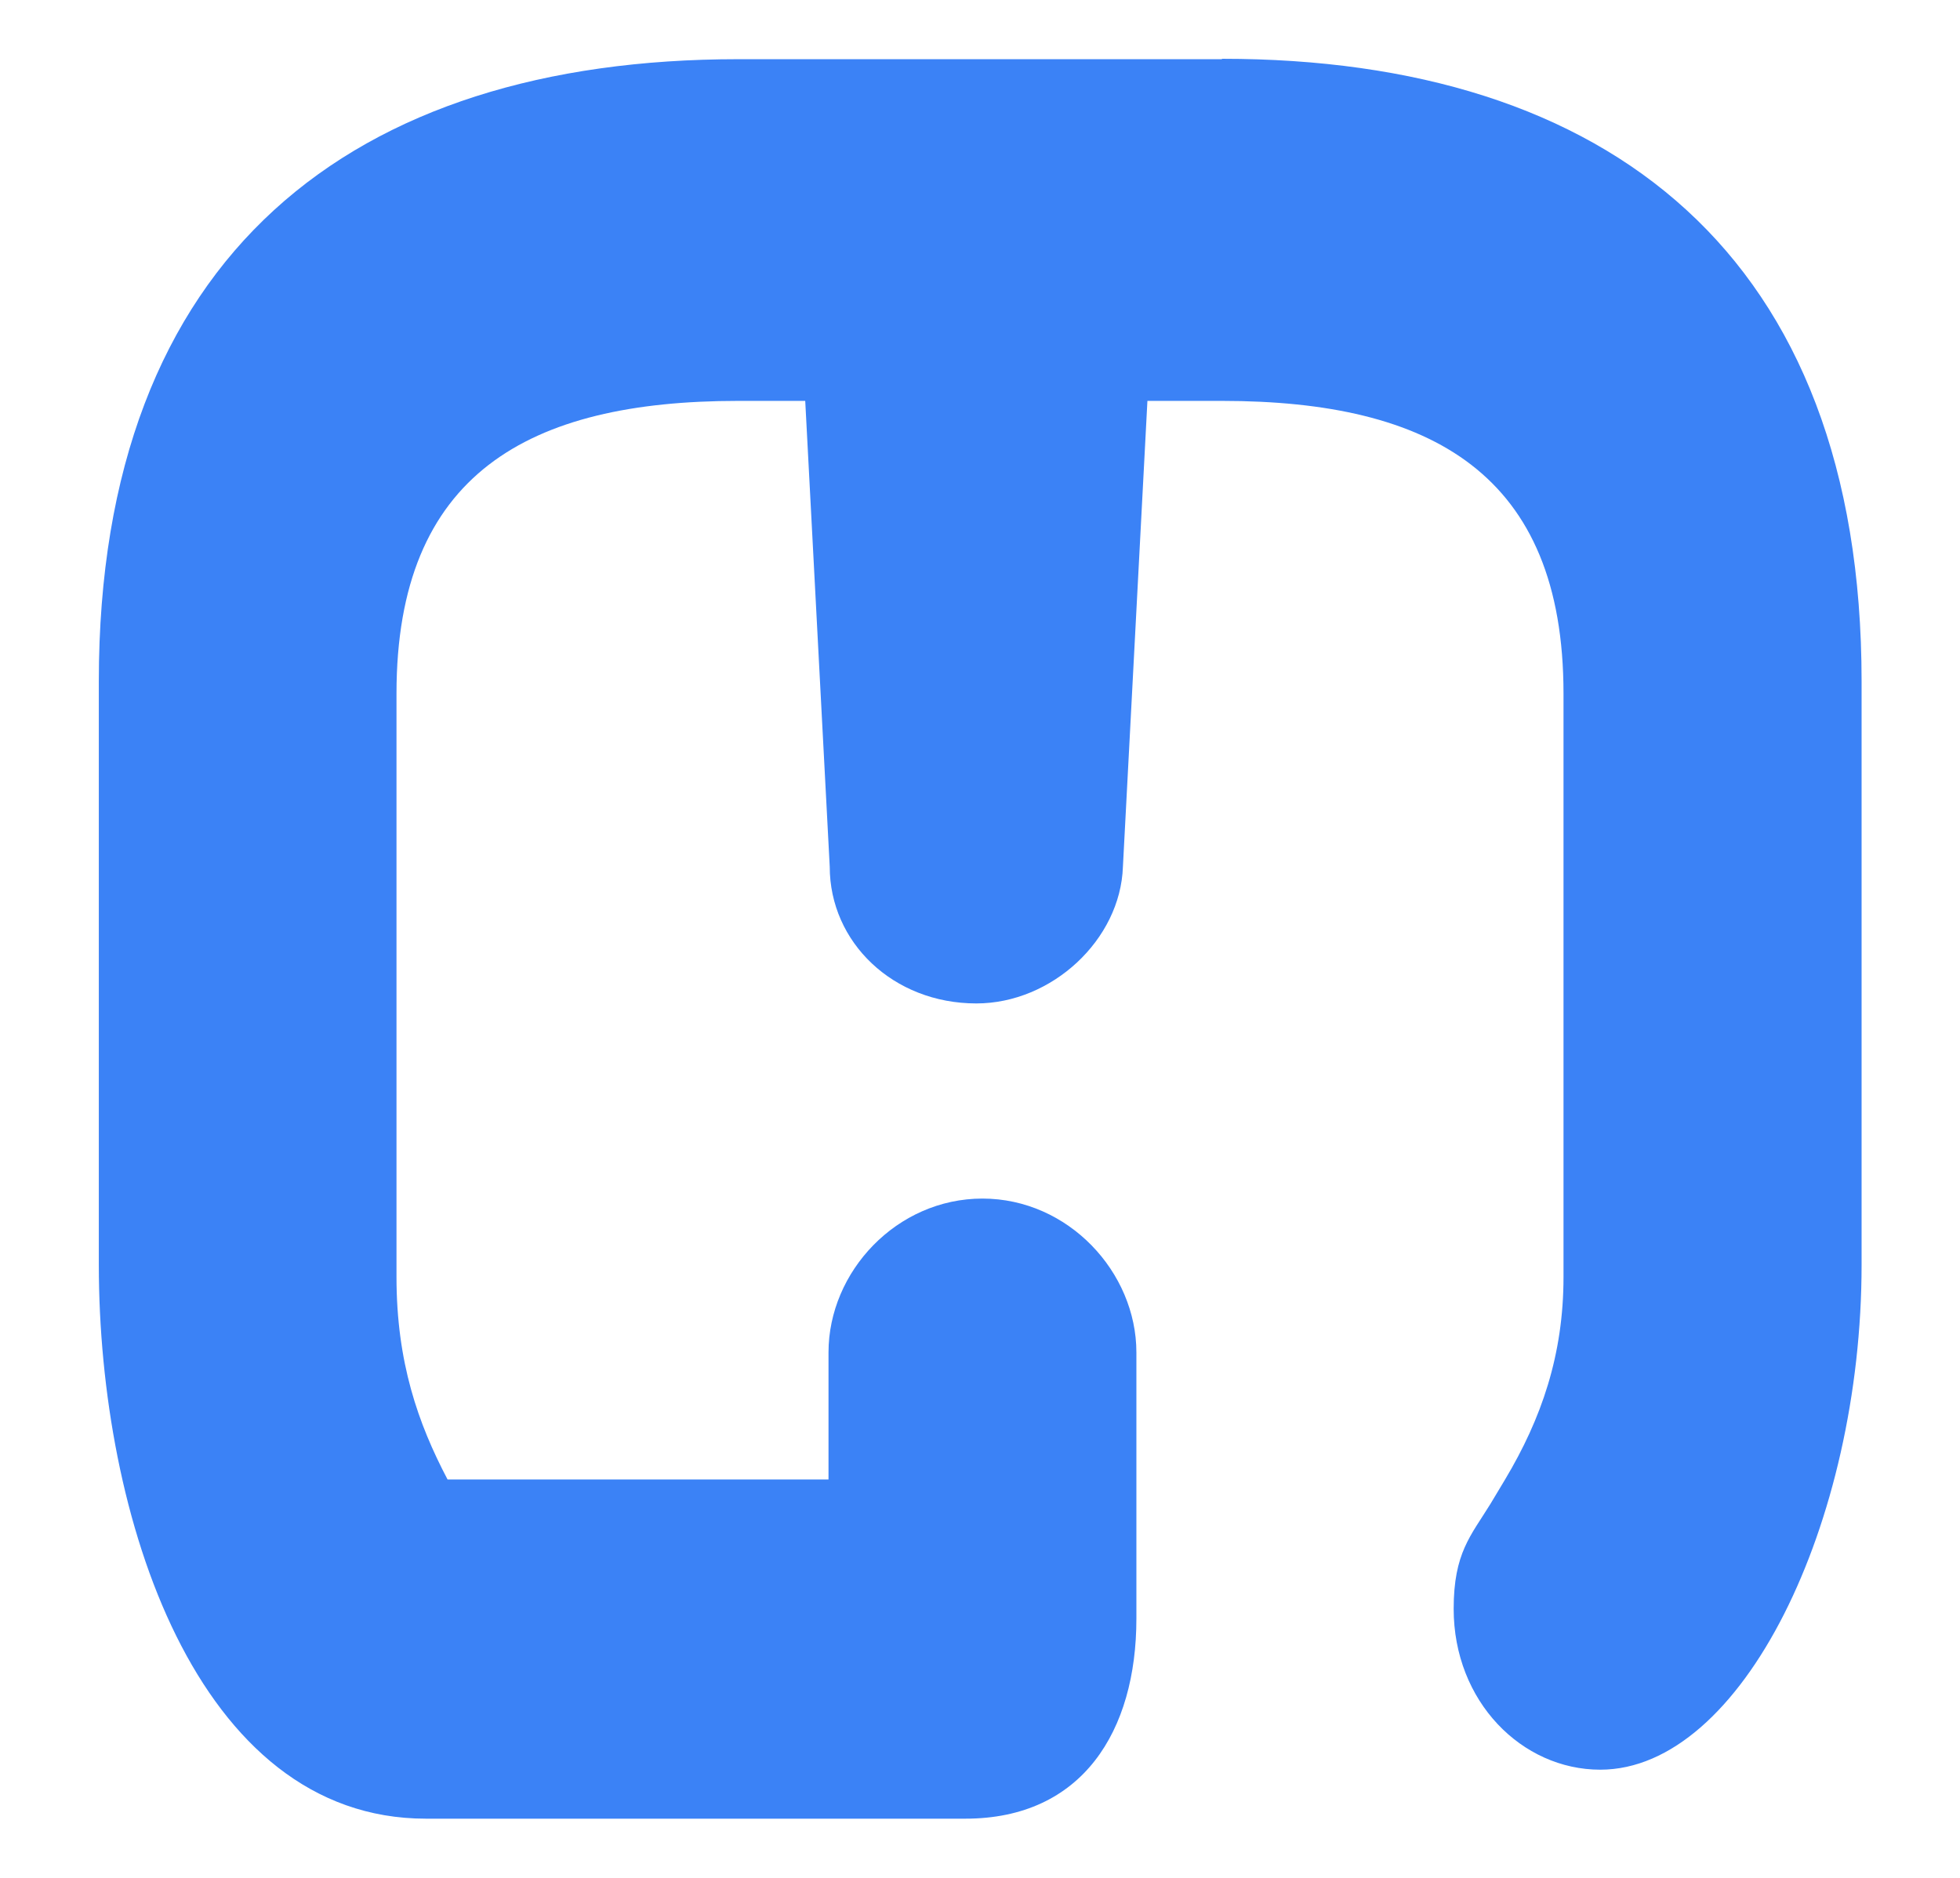
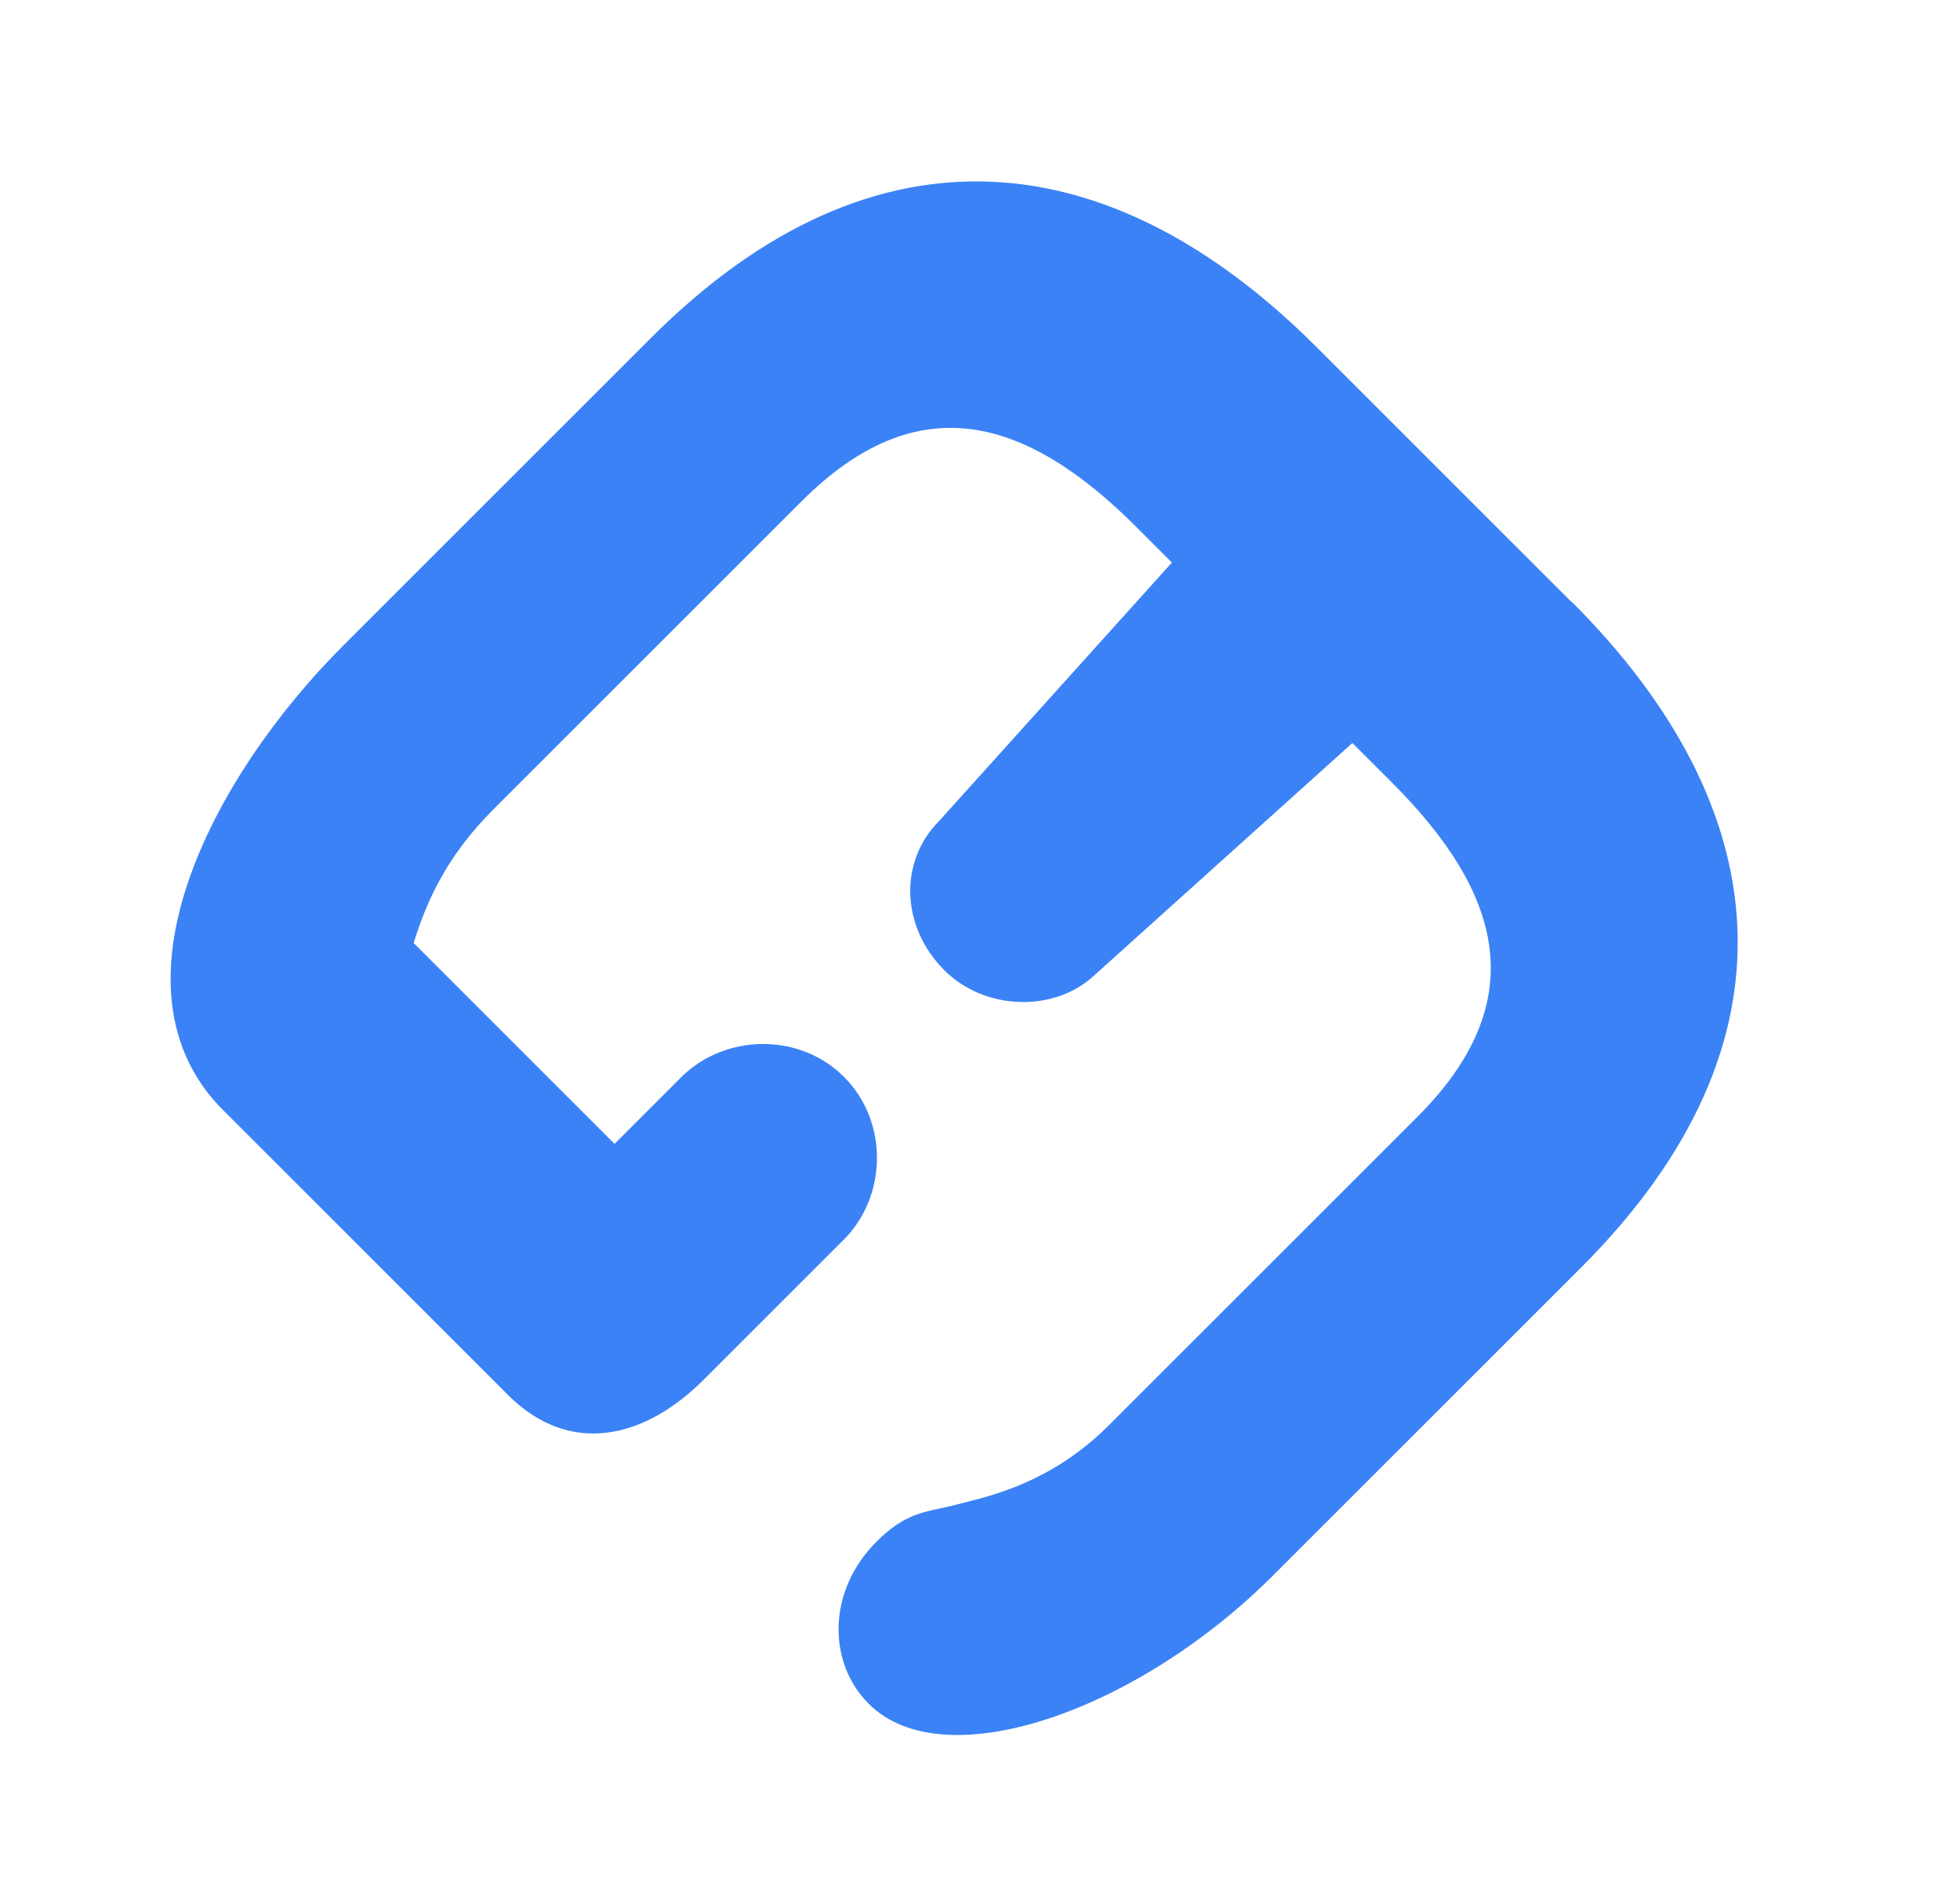
<svg xmlns="http://www.w3.org/2000/svg" id="Layer_1" version="1.1" viewBox="0 0 48 46">
  <defs>
    <style>
      .st0 {
        fill: #3b82f6;
      }
    </style>
  </defs>
-   <path class="st0" d="M29.92,1.45h-11.84C8.64,1.45,2.42,6.23,2.42,16.69v14.29c0,6.16,2.39,13.57,8.01,13.57h13.21c2.87,0,4.19-2.15,4.19-4.9v-6.52c0-1.97-1.67-3.77-3.77-3.77s-3.77,1.79-3.77,3.77v3.11h-9.33c-.72-1.37-1.25-2.87-1.25-4.96v-14.29c0-5.38,3.23-7.17,8.37-7.17h1.64l.6,11.41c0,1.85,1.55,3.35,3.59,3.35,1.85,0,3.53-1.56,3.59-3.35l.6-11.41h1.82c5.14,0,8.37,1.79,8.37,7.17v14.29c0,1.91-.54,3.47-1.43,4.96l-.36.6c-.48.78-.9,1.2-.9,2.57,0,2.27,1.67,3.94,3.59,3.94,3.47,0,6.4-6.04,6.4-12.37v-14.29c0-10.46-6.22-15.25-15.66-15.25Z" />
+   <path class="st0" d="M38.49,14.75l-6.25-6.25c-4.98-4.98-10.78-5.74-16.3-.22l-7.54,7.54c-3.25,3.25-5.9,8.42-2.93,11.38l6.97,6.97c1.51,1.51,3.34,1.08,4.79-.37l3.44-3.44c1.04-1.04,1.11-2.87,0-3.98s-2.93-1.04-3.98,0l-1.64,1.64-4.92-4.92c.34-1.1.85-2.17,1.96-3.28l7.54-7.54c2.84-2.84,5.49-2.08,8.2.63l.87.87-5.7,6.33c-.98.98-.95,2.58.13,3.66.98.98,2.68,1.04,3.66.13l6.33-5.7.96.96c2.71,2.71,3.47,5.36.63,8.2l-7.54,7.54c-1.01,1.01-2.12,1.55-3.37,1.86l-.51.13c-.66.16-1.11.16-1.83.88-1.2,1.2-1.2,2.96-.18,3.97,1.83,1.83,6.56.19,9.9-3.15l7.54-7.54c5.52-5.52,4.76-11.32-.22-16.3h-.01Z" />
</svg>
